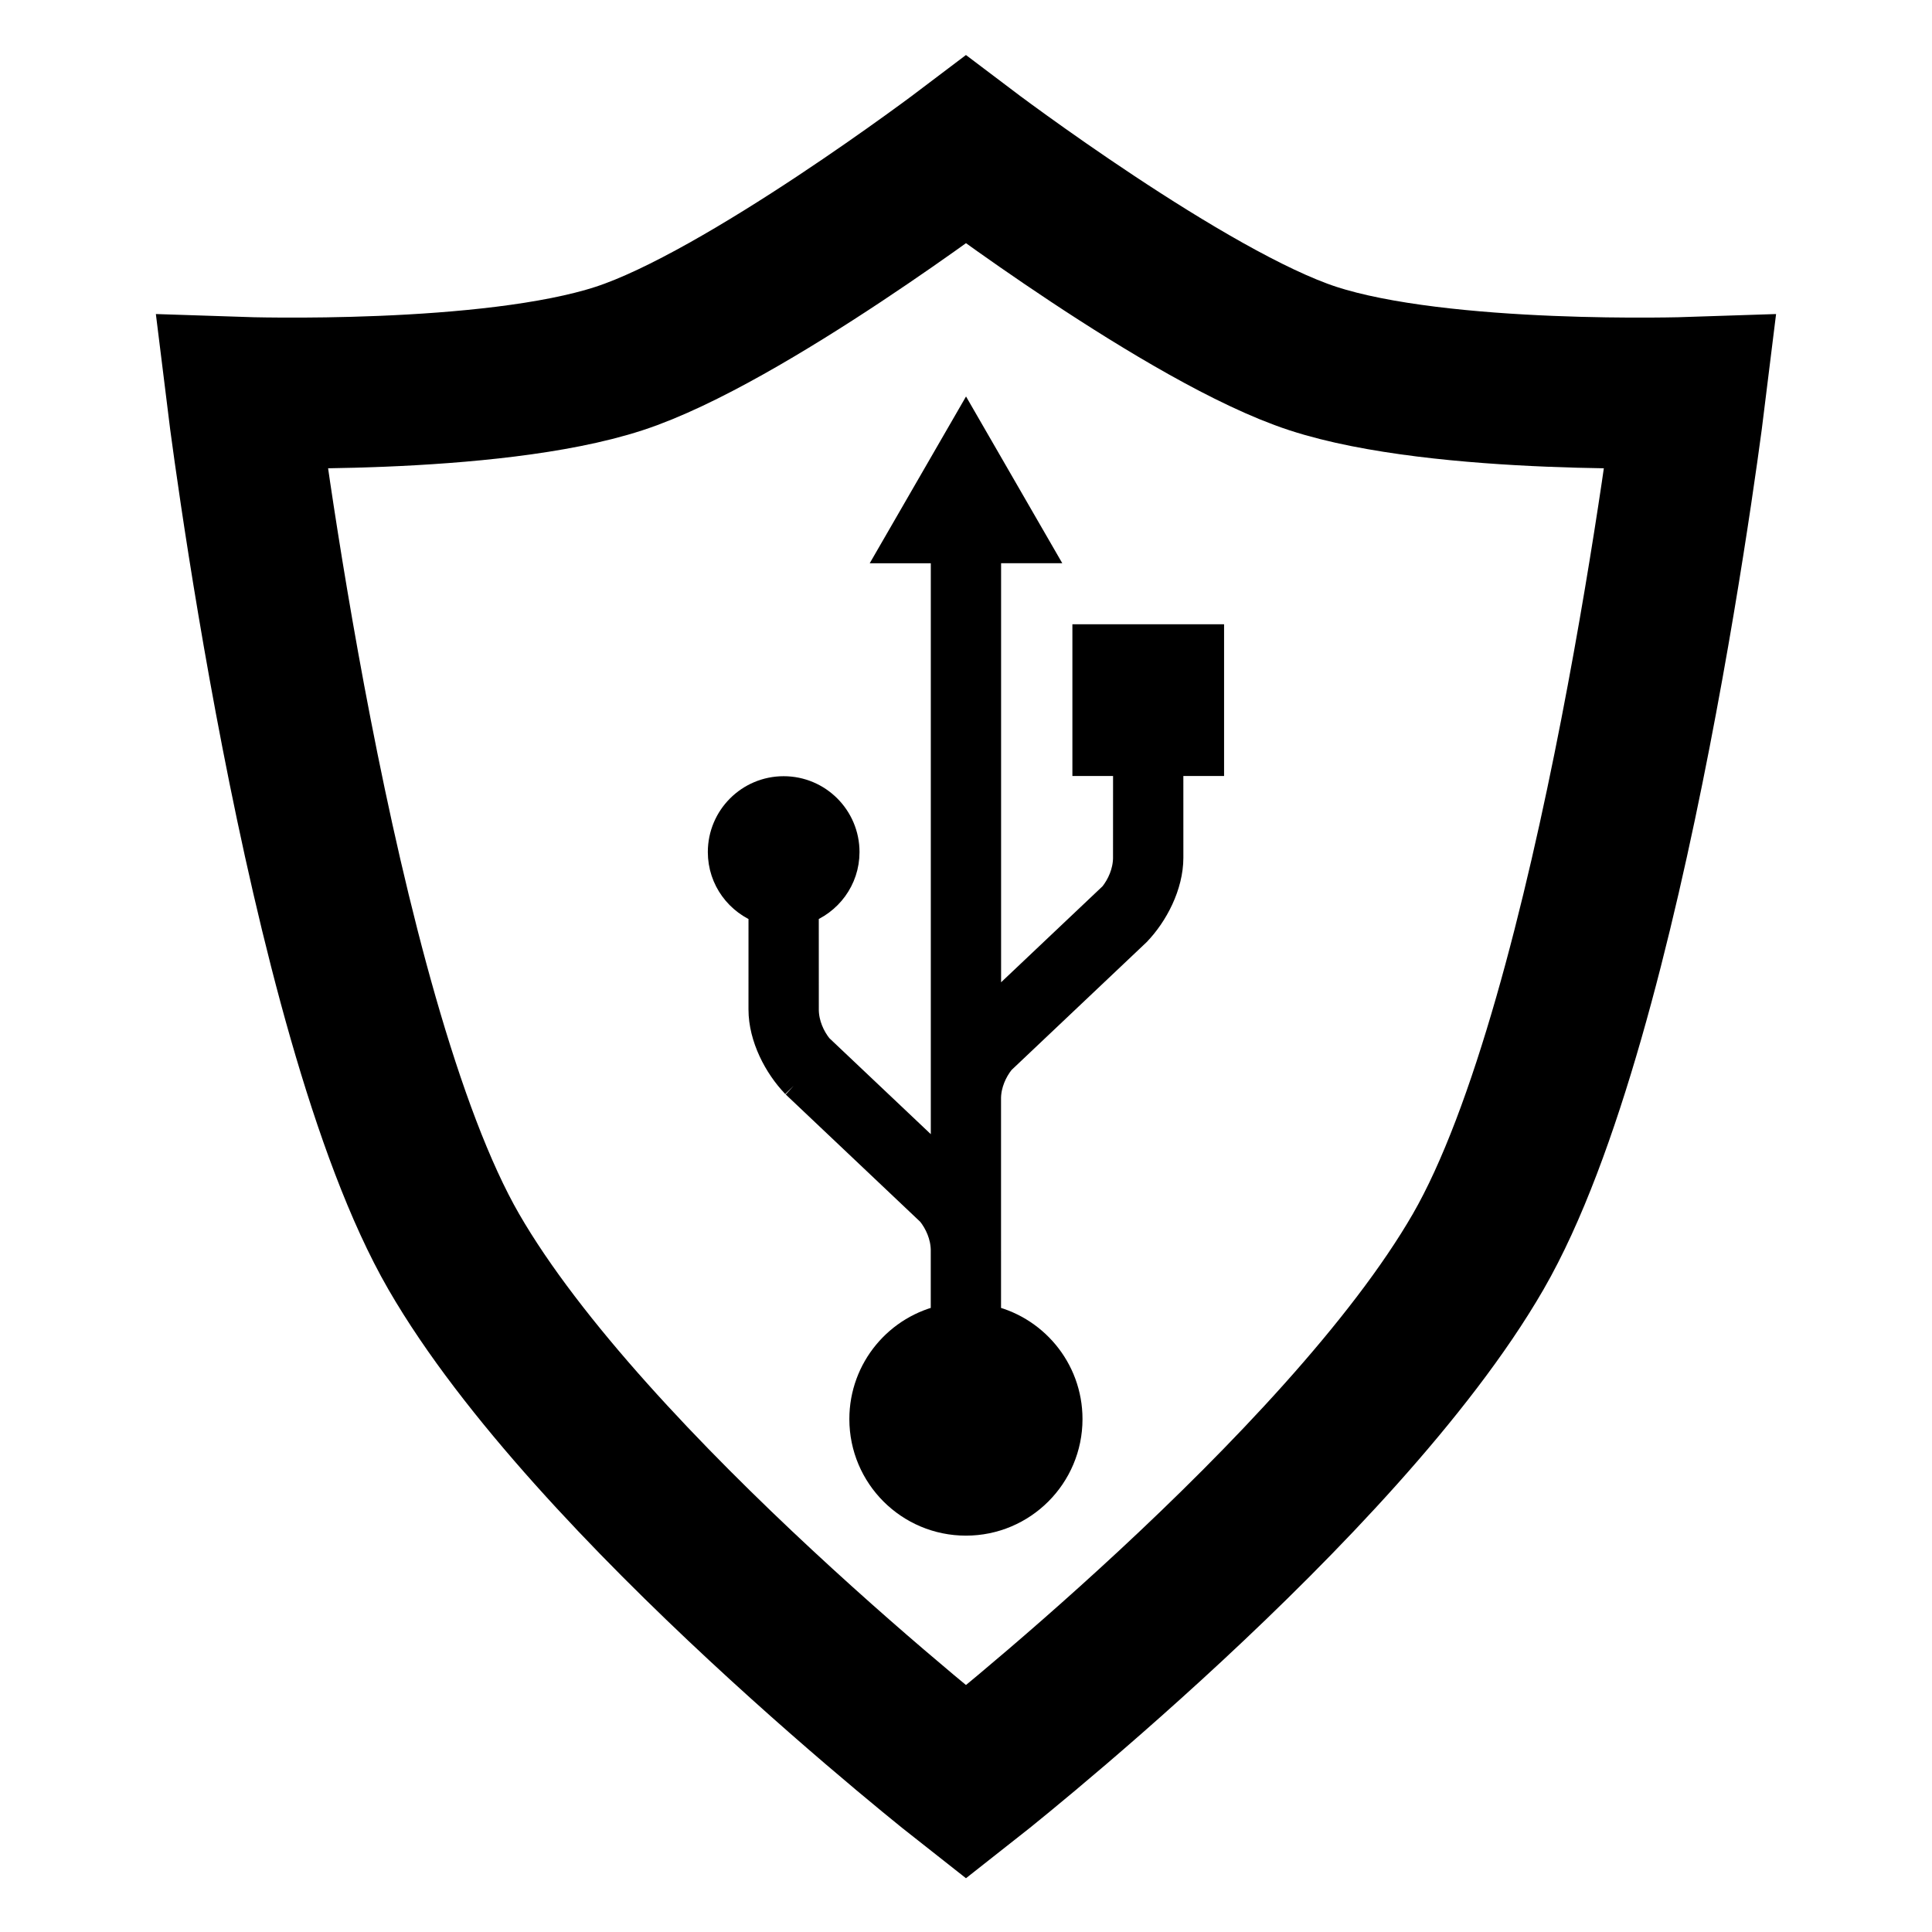
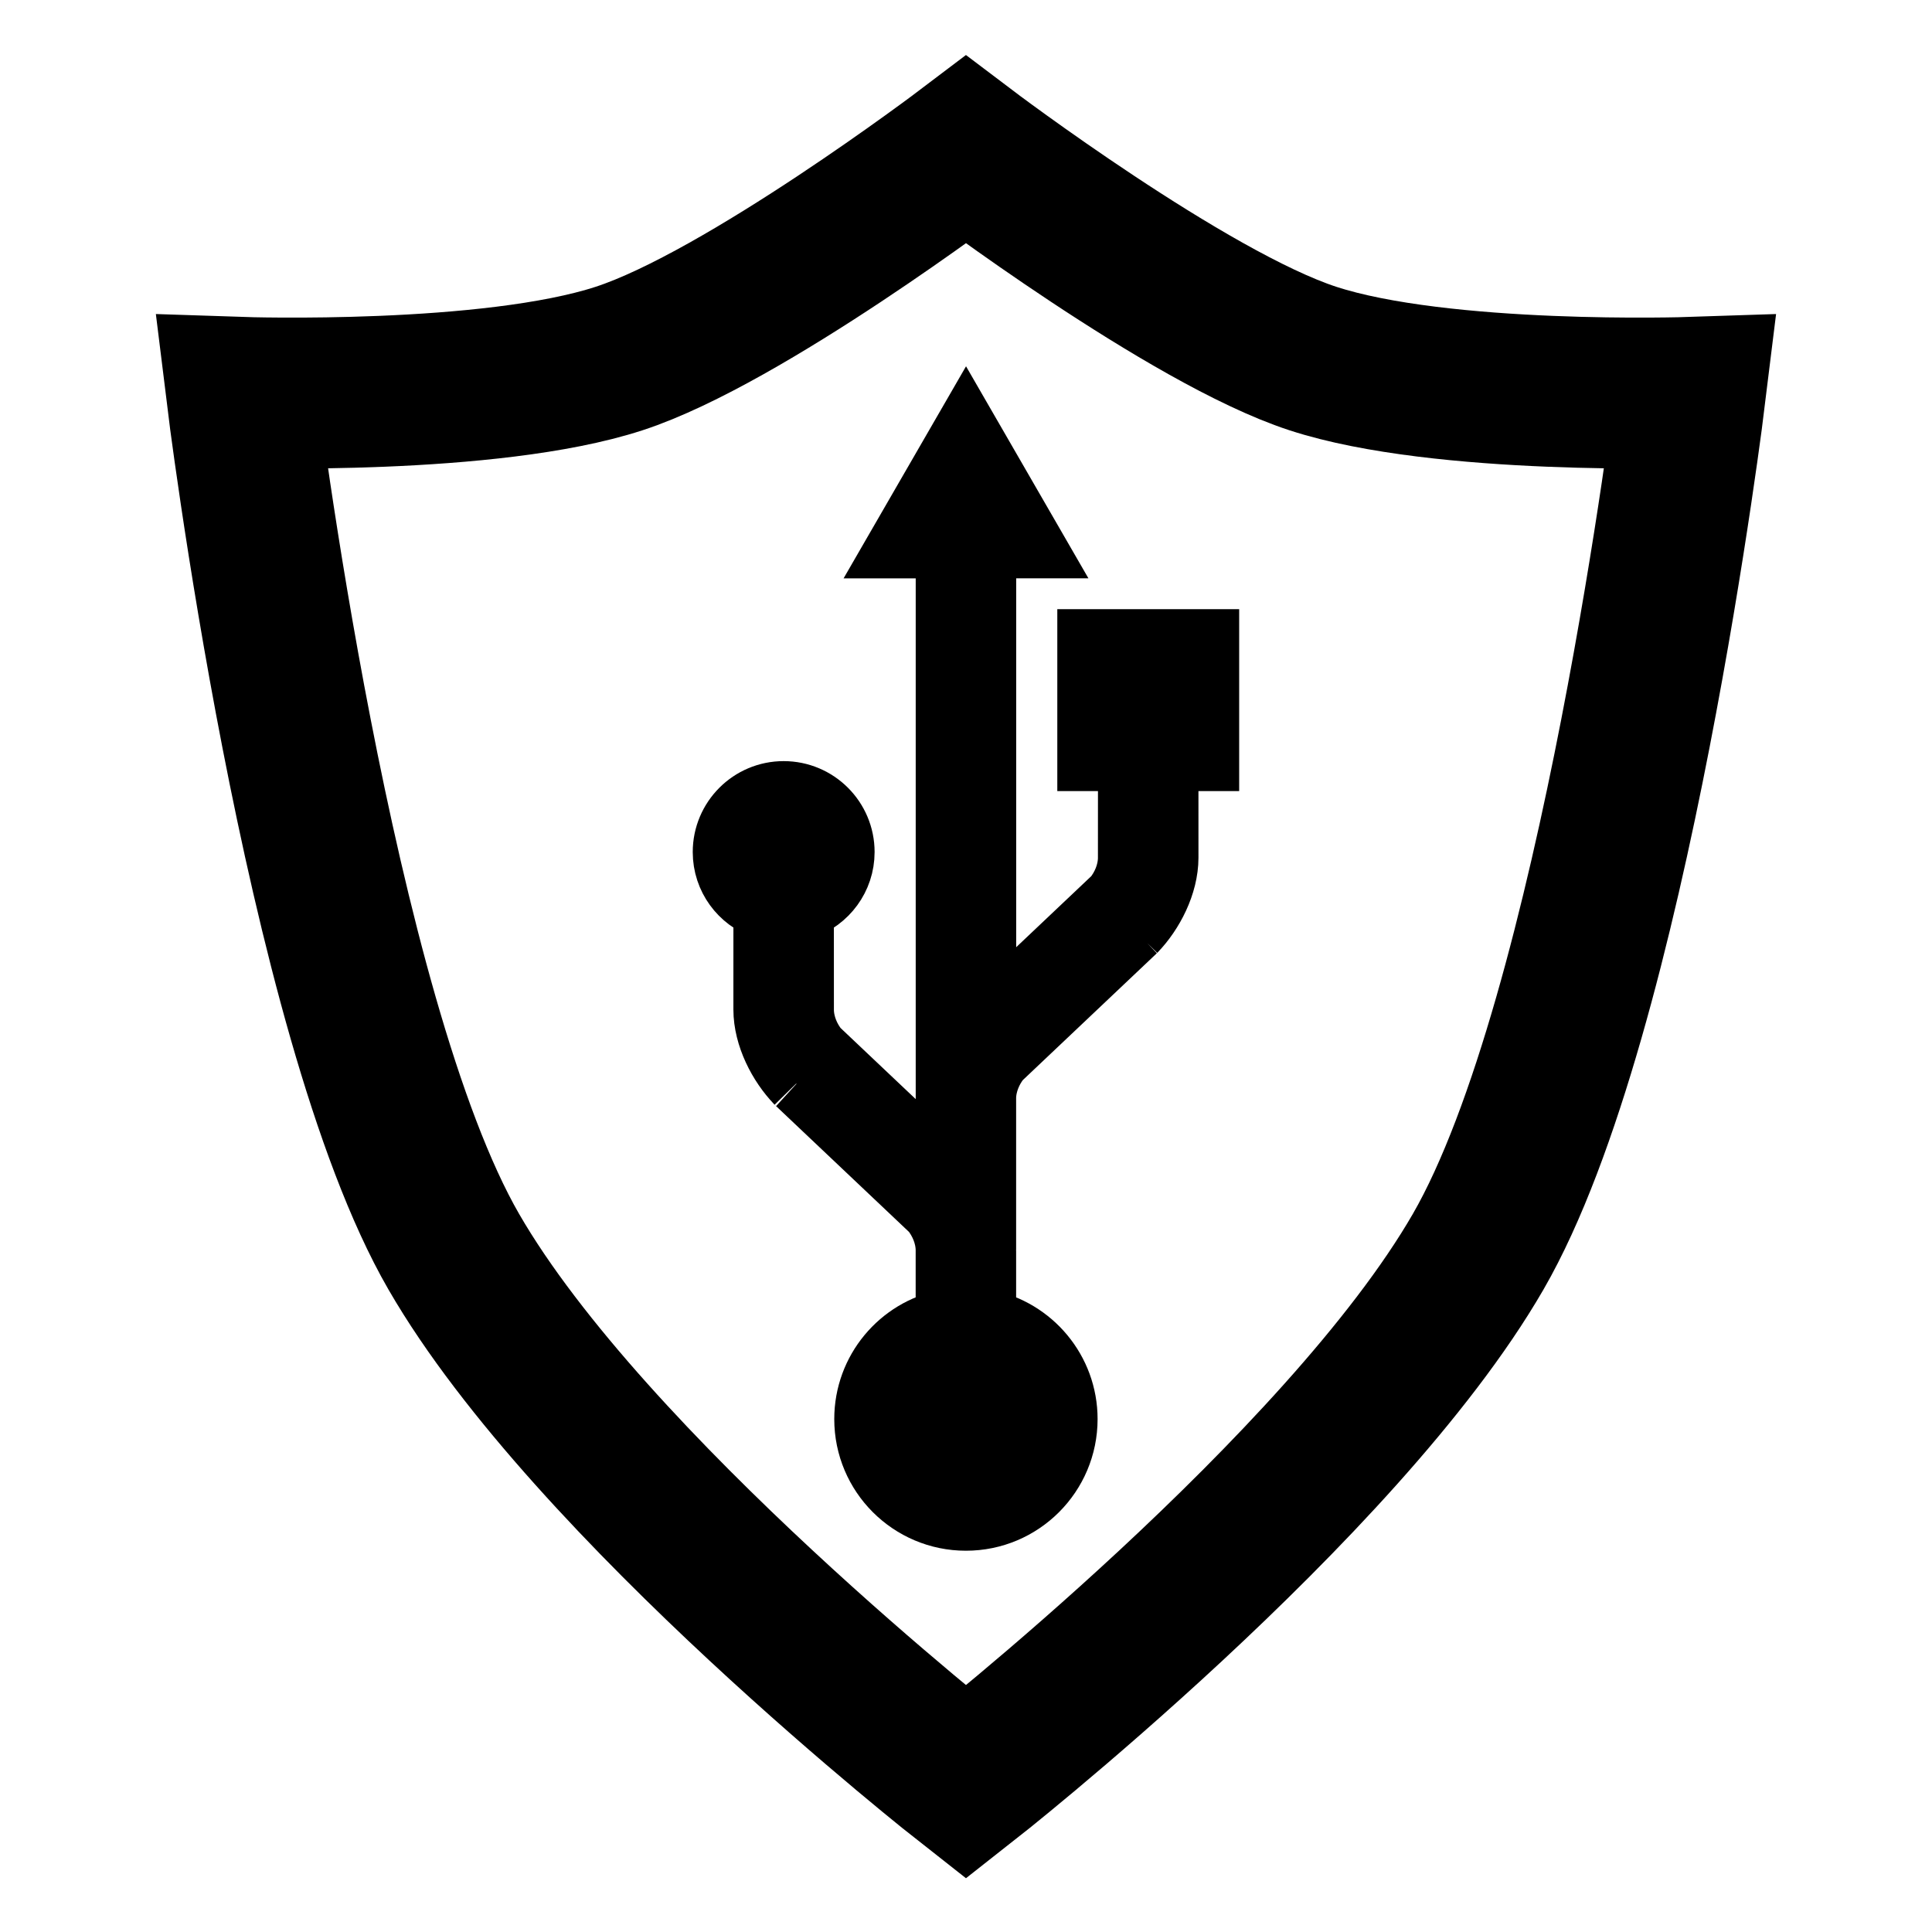
<svg xmlns="http://www.w3.org/2000/svg" width="128" height="128" viewBox="0 0 33.867 33.867" version="1.1" id="svg8">
  <defs id="defs2" />
  <path style="display:inline;fill:none;fill-opacity:1;stroke:#000000;stroke-width:2.646;stroke-linejoin:miter;stroke-miterlimit:4;stroke-dasharray:none;stroke-opacity:1" d="m 16.933,2.624 c 0,0 -3.888,2.945 -6.078,3.66 -2.267,0.741 -6.622,0.595 -6.622,0.595 0,0 1.336,10.931 3.721,15.062 2.385,4.131 8.979,9.302 8.979,9.302 0,0 6.594,-5.171 8.979,-9.302 2.385,-4.131 3.721,-15.062 3.721,-15.062 0,0 -4.355,0.146 -6.622,-0.595 C 20.822,5.568 16.933,2.624 16.933,2.624 Z" id="path945" />
-   <path style="stroke:#000000;stroke-width:0.529;stroke-miterlimit:4;stroke-dasharray:none;stroke-opacity:1" id="path1334" d="m 16.934,7.479 -1.23,2.13 0.877,-8e-7 -2e-6,10.887 -2.24,-2.12 c -0.145,-0.18 -0.246,-0.416 -0.252,-0.659 -1e-6,-0.982 -2.56e-4,-1.566 -6.67e-4,-1.78 0.415,-0.146 0.714,-0.536 0.714,-1.001 -4e-6,-0.588 -0.477,-1.065 -1.065,-1.065 -0.588,-5e-6 -1.065,0.477 -1.065,1.065 -3e-6,0.465 0.299,0.856 0.713,1.001 l -3.03e-4,1.759 c -8e-6,0.477 0.262,0.977 0.568,1.295 -0.009,-0.009 -0.019,-0.018 1.69e-4,5.14e-4 0.008,0.007 2.376,2.249 2.376,2.249 0.144,0.18 0.245,0.416 0.251,0.659 l 1e-6,1.232 c -0.814,0.163 -1.427,0.882 -1.427,1.744 0,0.983 0.797,1.779 1.779,1.779 0.983,0 1.779,-0.797 1.779,-1.779 0,-0.862 -0.614,-1.58 -1.428,-1.744 l -3e-6,-1.21 c 1.33e-4,-0.003 2.21e-4,-0.006 -4e-6,-0.009 l 1e-6,-2.676 c 0.006,-0.242 0.107,-0.478 0.252,-0.658 0,0 2.368,-2.242 2.376,-2.249 0.019,-0.018 0.009,-0.009 1.75e-4,-1.78e-4 0.307,-0.318 0.568,-0.818 0.568,-1.295 l -3.83e-4,-1.696 0.714,-4e-6 -2e-6,-2.131 h -2.13 l 1e-6,2.131 0.713,-3e-6 c 0,0 -8.21e-4,0.447 -8.19e-4,1.716 -0.006,0.243 -0.107,0.479 -0.251,0.659 l -2.24,2.12 -2e-6,-8.225 0.879,-9e-7 z" />
+   <path style="stroke:#000000;stroke-width:1.058;stroke-miterlimit:4;stroke-dasharray:none;stroke-opacity:1" id="path1334" d="m 16.934,7.479 -1.23,2.13 0.877,-8e-7 -2e-6,10.887 -2.24,-2.12 c -0.145,-0.18 -0.246,-0.416 -0.252,-0.659 -1e-6,-0.982 -2.56e-4,-1.566 -6.67e-4,-1.78 0.415,-0.146 0.714,-0.536 0.714,-1.001 -4e-6,-0.588 -0.477,-1.065 -1.065,-1.065 -0.588,-5e-6 -1.065,0.477 -1.065,1.065 -3e-6,0.465 0.299,0.856 0.713,1.001 l -3.03e-4,1.759 c -8e-6,0.477 0.262,0.977 0.568,1.295 -0.009,-0.009 -0.019,-0.018 1.69e-4,5.14e-4 0.008,0.007 2.376,2.249 2.376,2.249 0.144,0.18 0.245,0.416 0.251,0.659 l 1e-6,1.232 c -0.814,0.163 -1.427,0.882 -1.427,1.744 0,0.983 0.797,1.779 1.779,1.779 0.983,0 1.779,-0.797 1.779,-1.779 0,-0.862 -0.614,-1.58 -1.428,-1.744 l -3e-6,-1.21 c 1.33e-4,-0.003 2.21e-4,-0.006 -4e-6,-0.009 l 1e-6,-2.676 c 0.006,-0.242 0.107,-0.478 0.252,-0.658 0,0 2.368,-2.242 2.376,-2.249 0.019,-0.018 0.009,-0.009 1.75e-4,-1.78e-4 0.307,-0.318 0.568,-0.818 0.568,-1.295 l -3.83e-4,-1.696 0.714,-4e-6 -2e-6,-2.131 h -2.13 l 1e-6,2.131 0.713,-3e-6 c 0,0 -8.21e-4,0.447 -8.19e-4,1.716 -0.006,0.243 -0.107,0.479 -0.251,0.659 l -2.24,2.12 -2e-6,-8.225 0.879,-9e-7 z" />
</svg>
